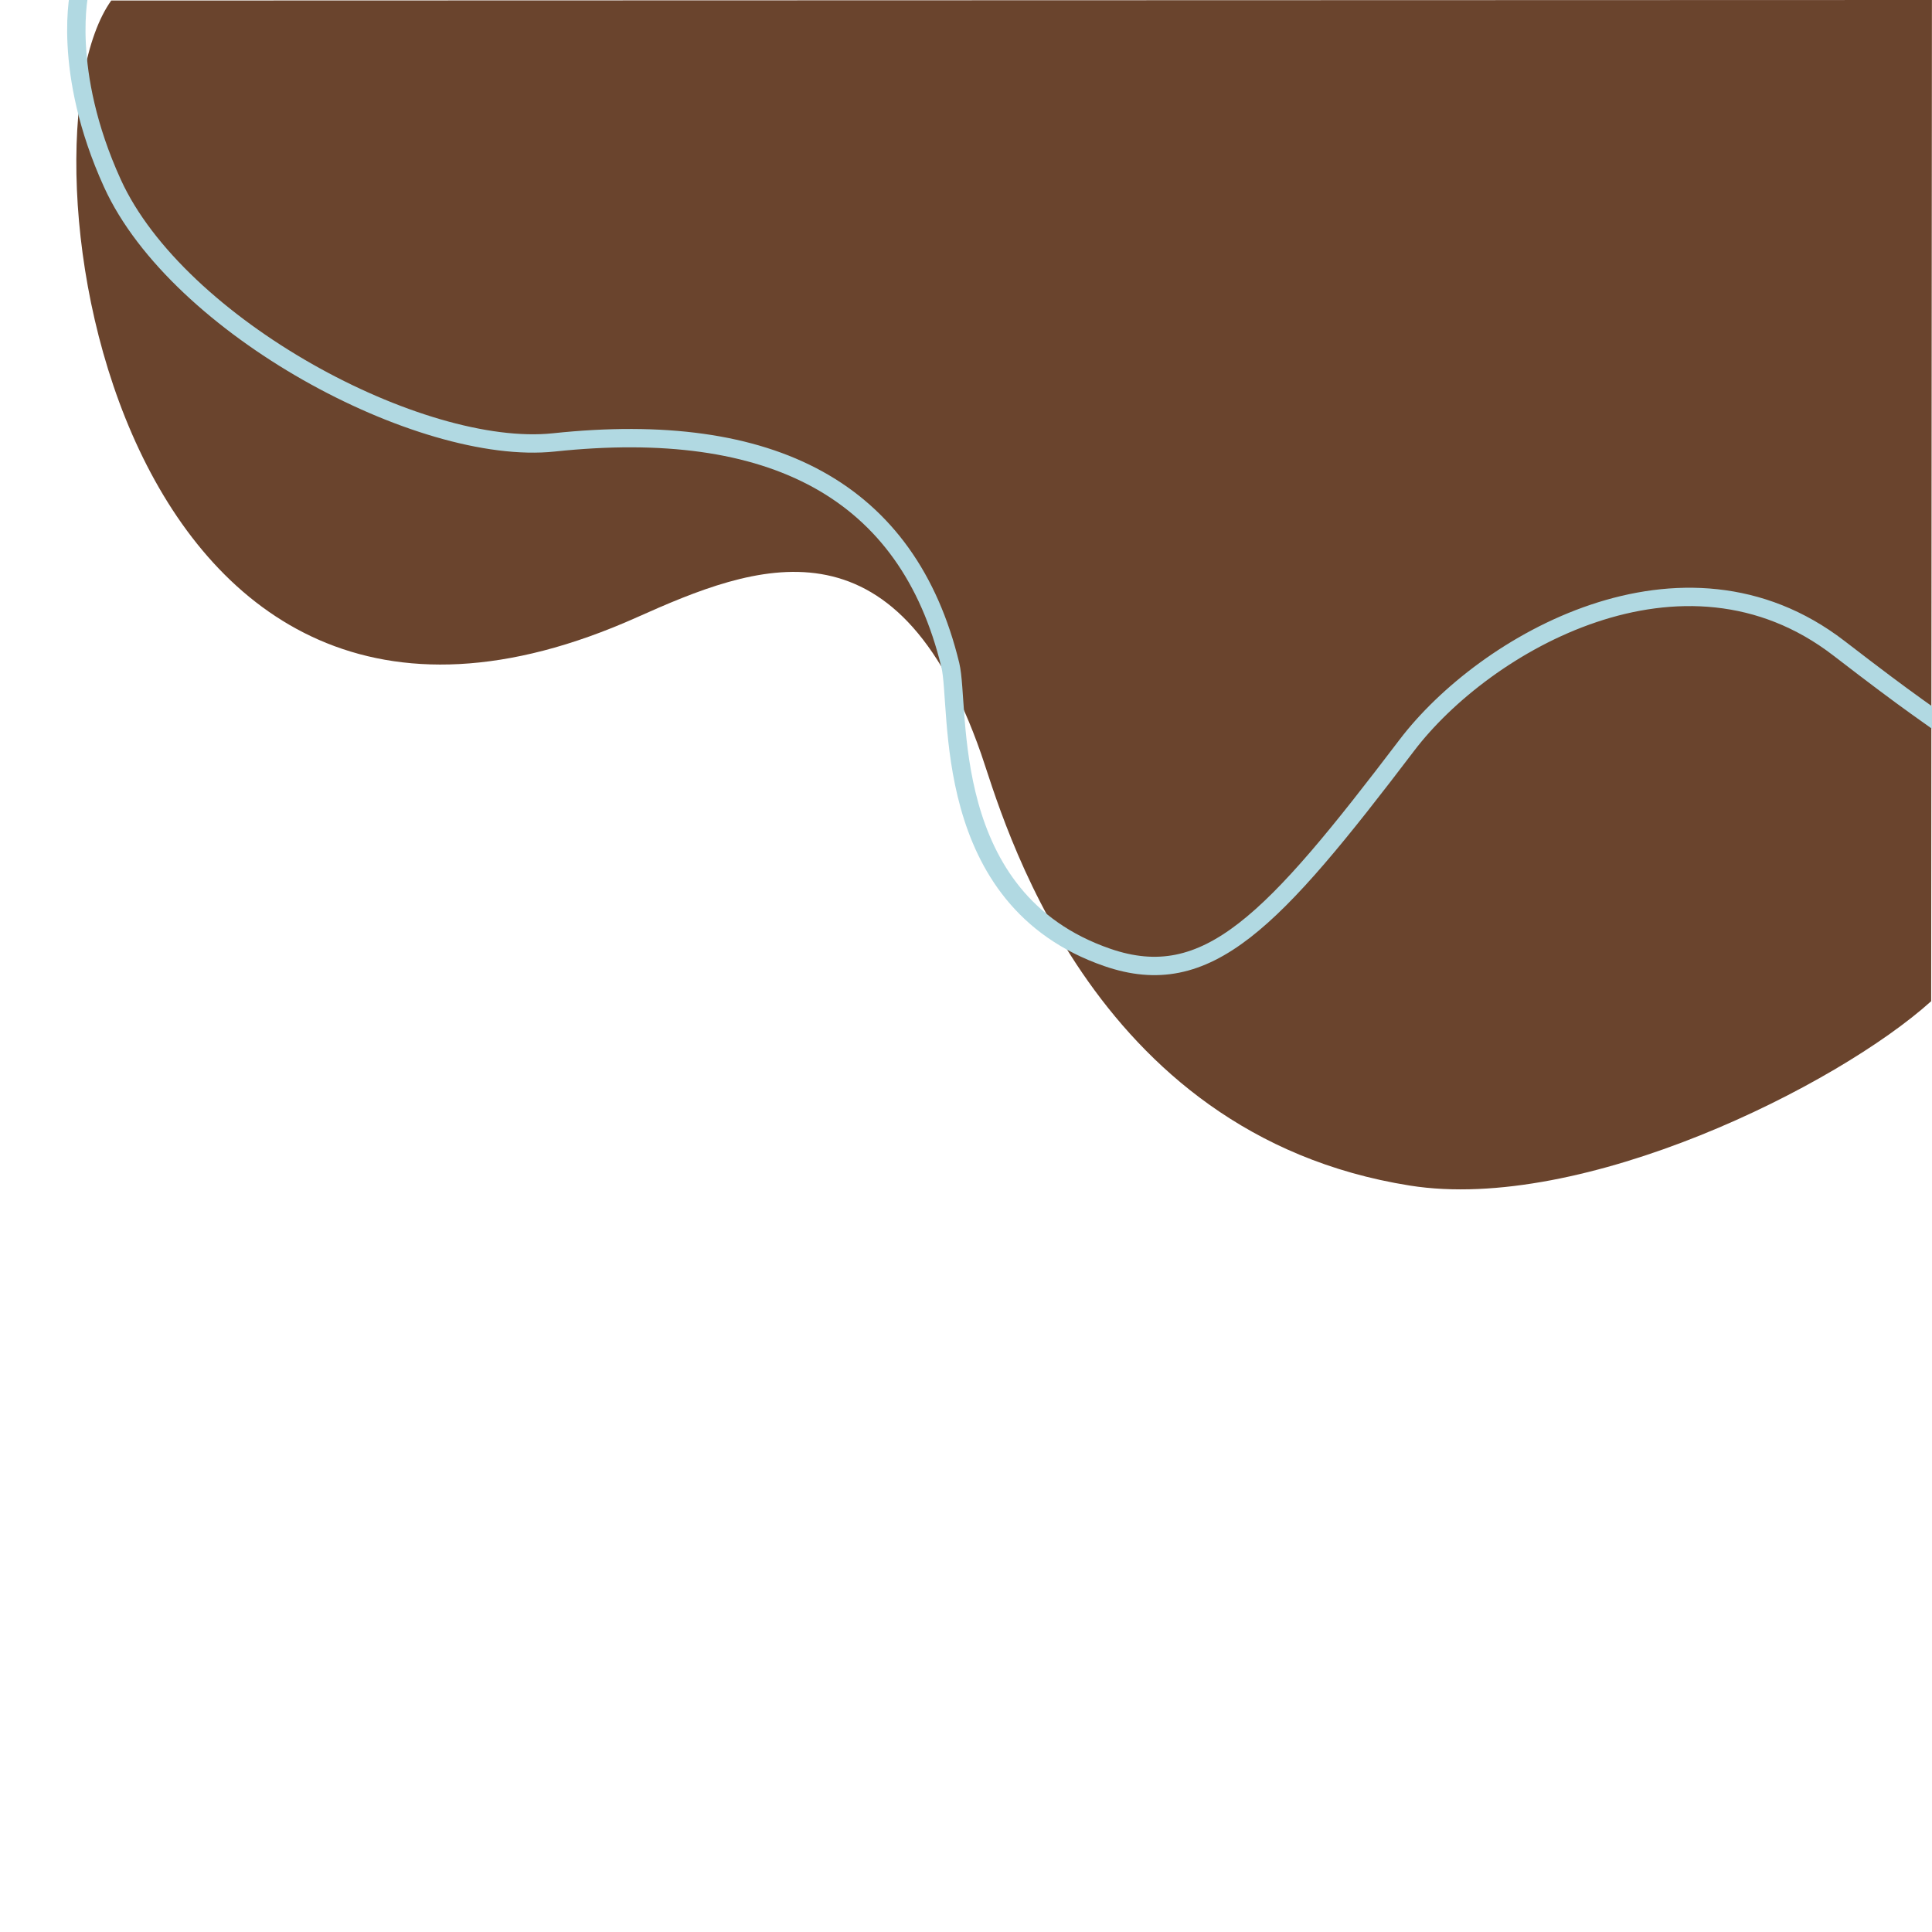
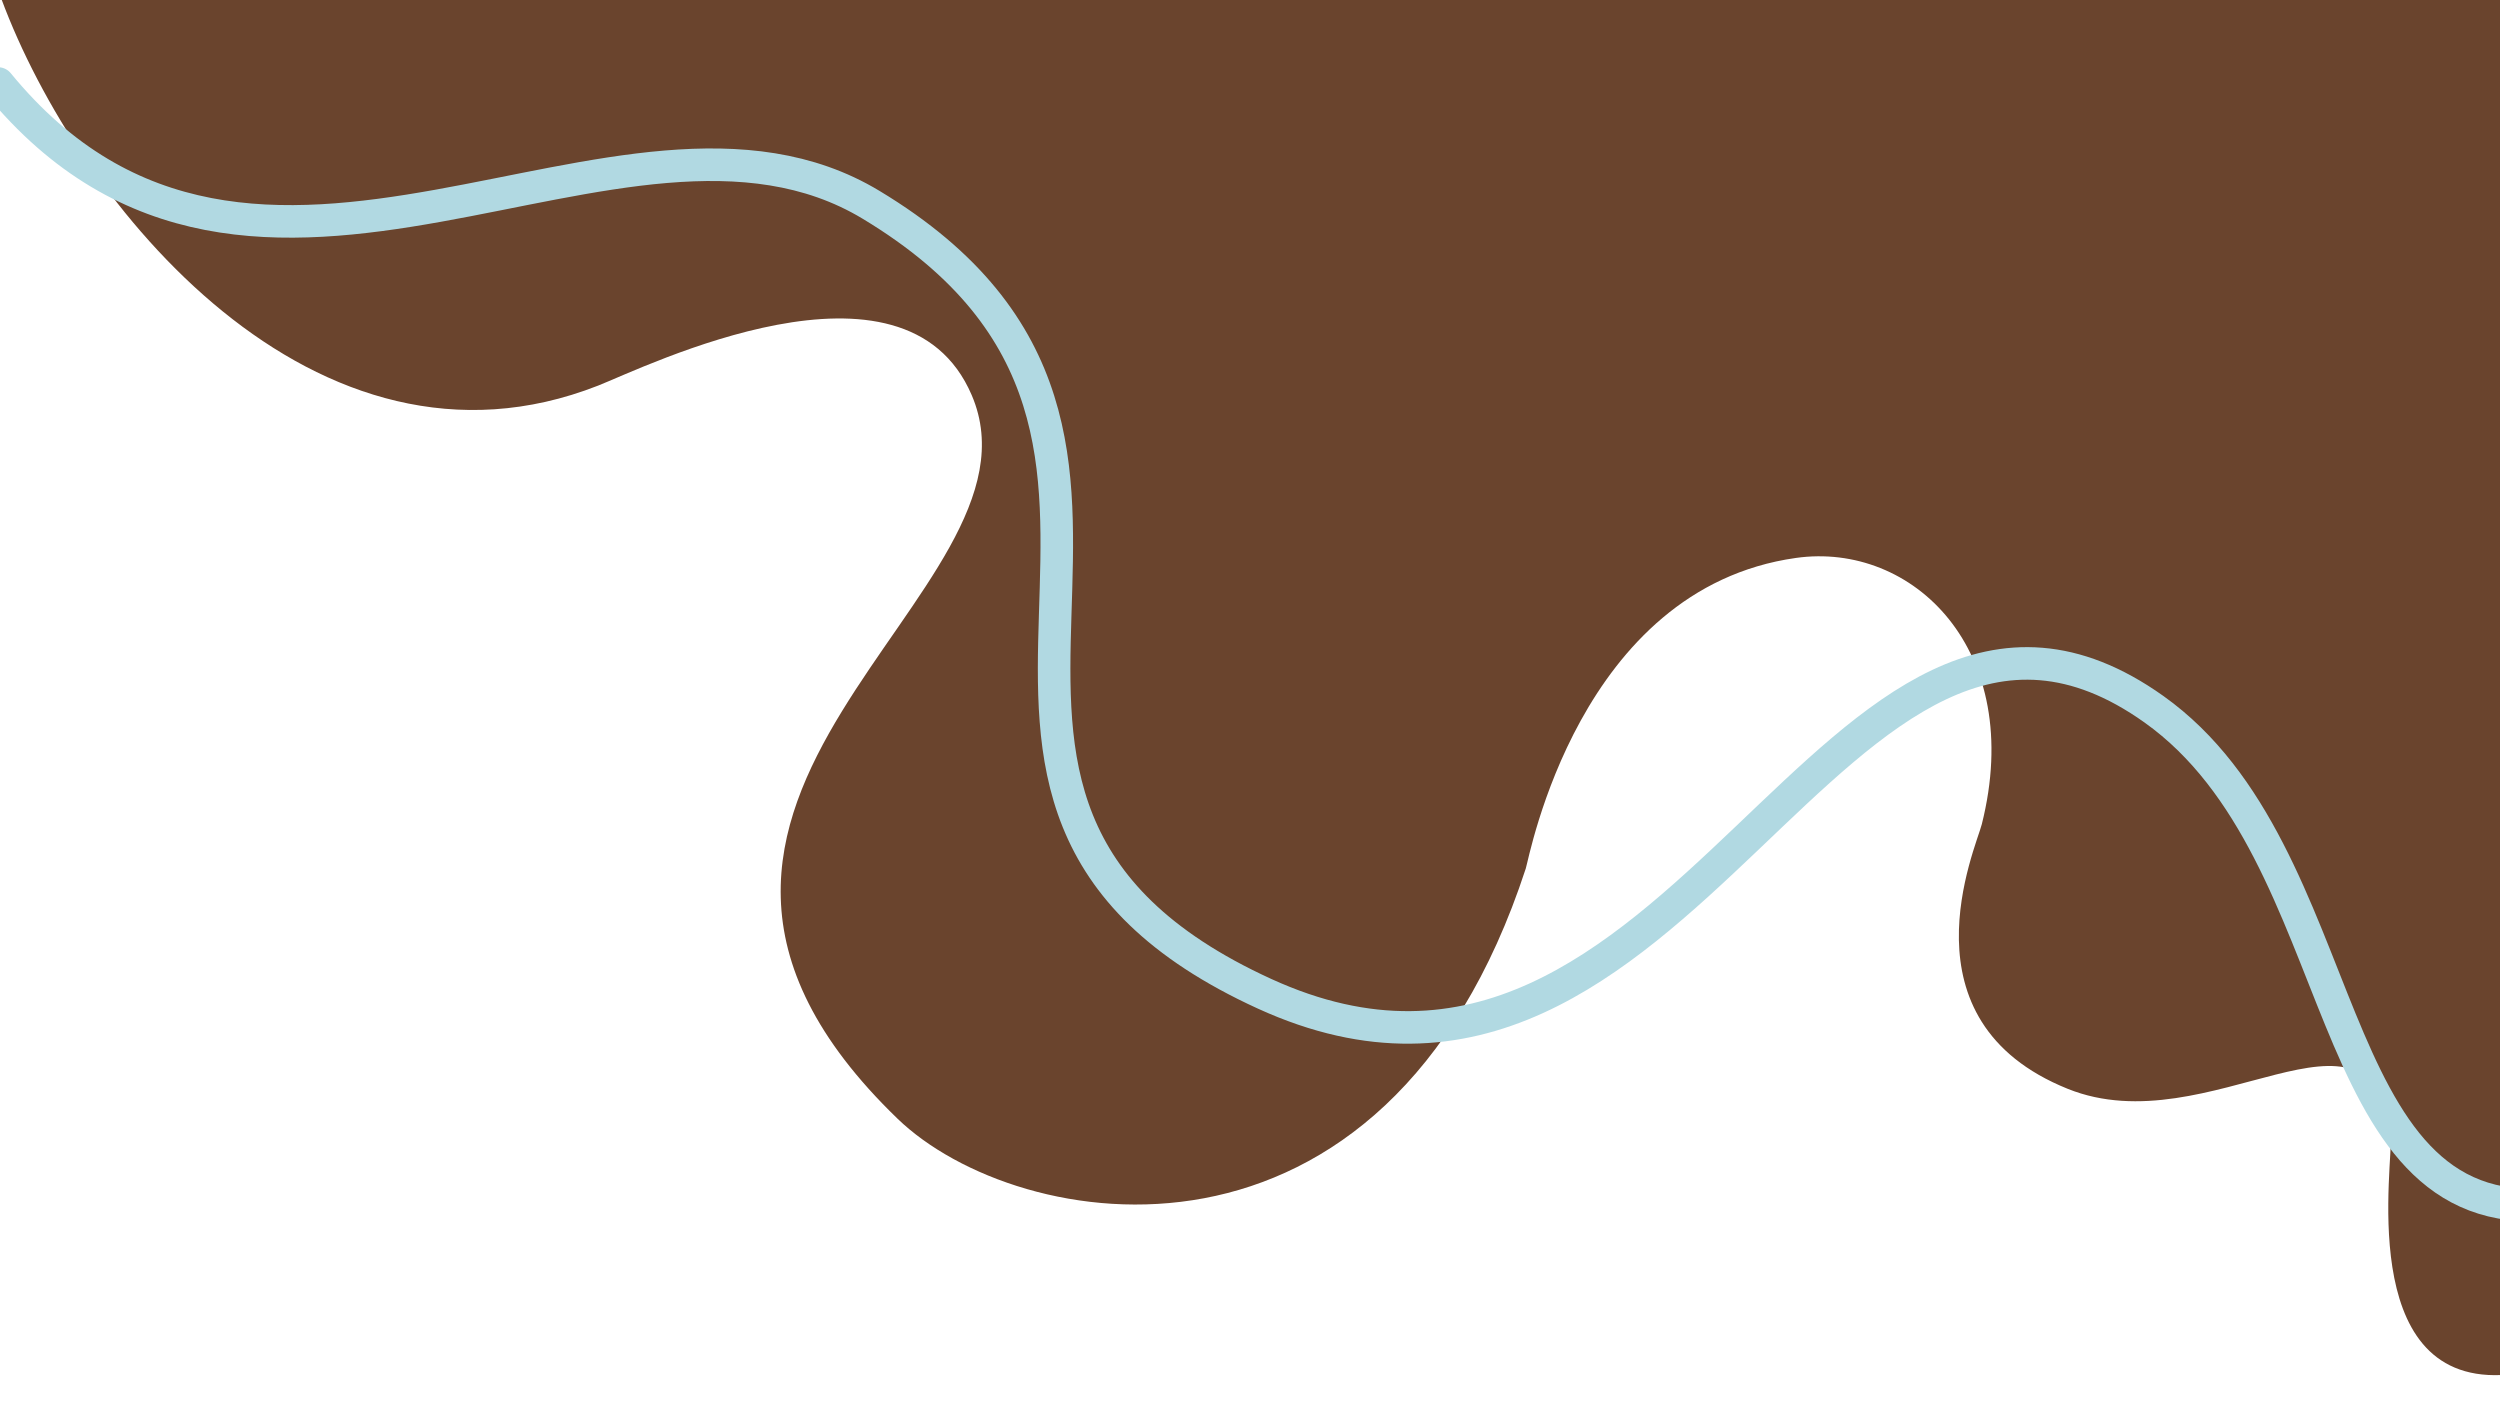
- <svg xmlns="http://www.w3.org/2000/svg" width="100%" height="100%" viewBox="0 0 3508 3508" version="1.1" xml:space="preserve" style="fill-rule:evenodd;clip-rule:evenodd;stroke-linecap:round;stroke-linejoin:round;stroke-miterlimit:1.5;">
-   <path d="M202.013,0.976L3507.874,0L3506.503,1817.919C3336.119,1971.508 2873.434,2202.498 2559.965,2152.696C1973.885,2059.583 1819.484,1477.73 1781.5,1368.884C1626.372,924.352 1369.949,1025.32 1156.589,1120.818C203.026,1547.623 18.471,257.274 202.013,0.976Z" style="fill:rgb(106,68,45);" />
-   <g transform="matrix(1,0,0,1,40.85333,-15.51297)">
-     <path d="M105.15,-6.388C102.836,-1.569 70.16,143.825 163.228,348.297C281.864,608.944 722.462,844.51 964.8,818.801C1361.511,776.713 1607.813,906.111 1684.677,1223.081C1703.574,1301.012 1663.583,1648.324 1969.668,1753.937C2151.727,1816.756 2270.177,1688.872 2513.528,1368.782C2654.421,1183.459 3014.877,974.452 3297.99,1192.427C3438.525,1300.628 3438.484,1296.957 3582.017,1400.351" style="fill:none;stroke:rgb(177,217,226);stroke-width:33.33px;" />
+ <svg xmlns="http://www.w3.org/2000/svg" width="100%" height="100%" viewBox="0 0 1920 1080" version="1.1" xml:space="preserve" style="fill-rule:evenodd;clip-rule:evenodd;stroke-linecap:round;stroke-linejoin:round;stroke-miterlimit:1.5;">
+   <g transform="matrix(1,0,0,1,1,-1)">
+     <path d="M0,0L1920,0L1920,1057.03C1807.781,1061.826 1837.426,892.992 1835.06,872.254C1821.394,752.465 1695.986,881.122 1587.017,837.22C1456.747,784.737 1516.386,652.479 1521.03,633.996C1554.746,499.804 1467.774,416.847 1378.274,429.496C1211.41,453.078 1173.566,659.537 1170.783,668.056C1063.011,997.981 780.569,949.286 688.307,860.151C432.685,613.191 811.135,457.931 745.252,304.408C693.689,184.253 494.261,283.06 458.28,297.174C241.709,382.128 59.019,159.183 0,0Z" style="fill:rgb(106,68,45);" />
  </g>
+   <path d="M-1.42,64.132C196.436,305.599 477.739,42.132 668.834,157.202C972.008,339.762 642.359,612.778 971.12,763.187C1294.107,910.954 1408.456,369.864 1654.234,544.696C1810.241,655.67 1778.263,942.006 1959.419,924.8" style="fill:none;stroke:rgb(177,217,226);stroke-width:25px;" />
</svg>
